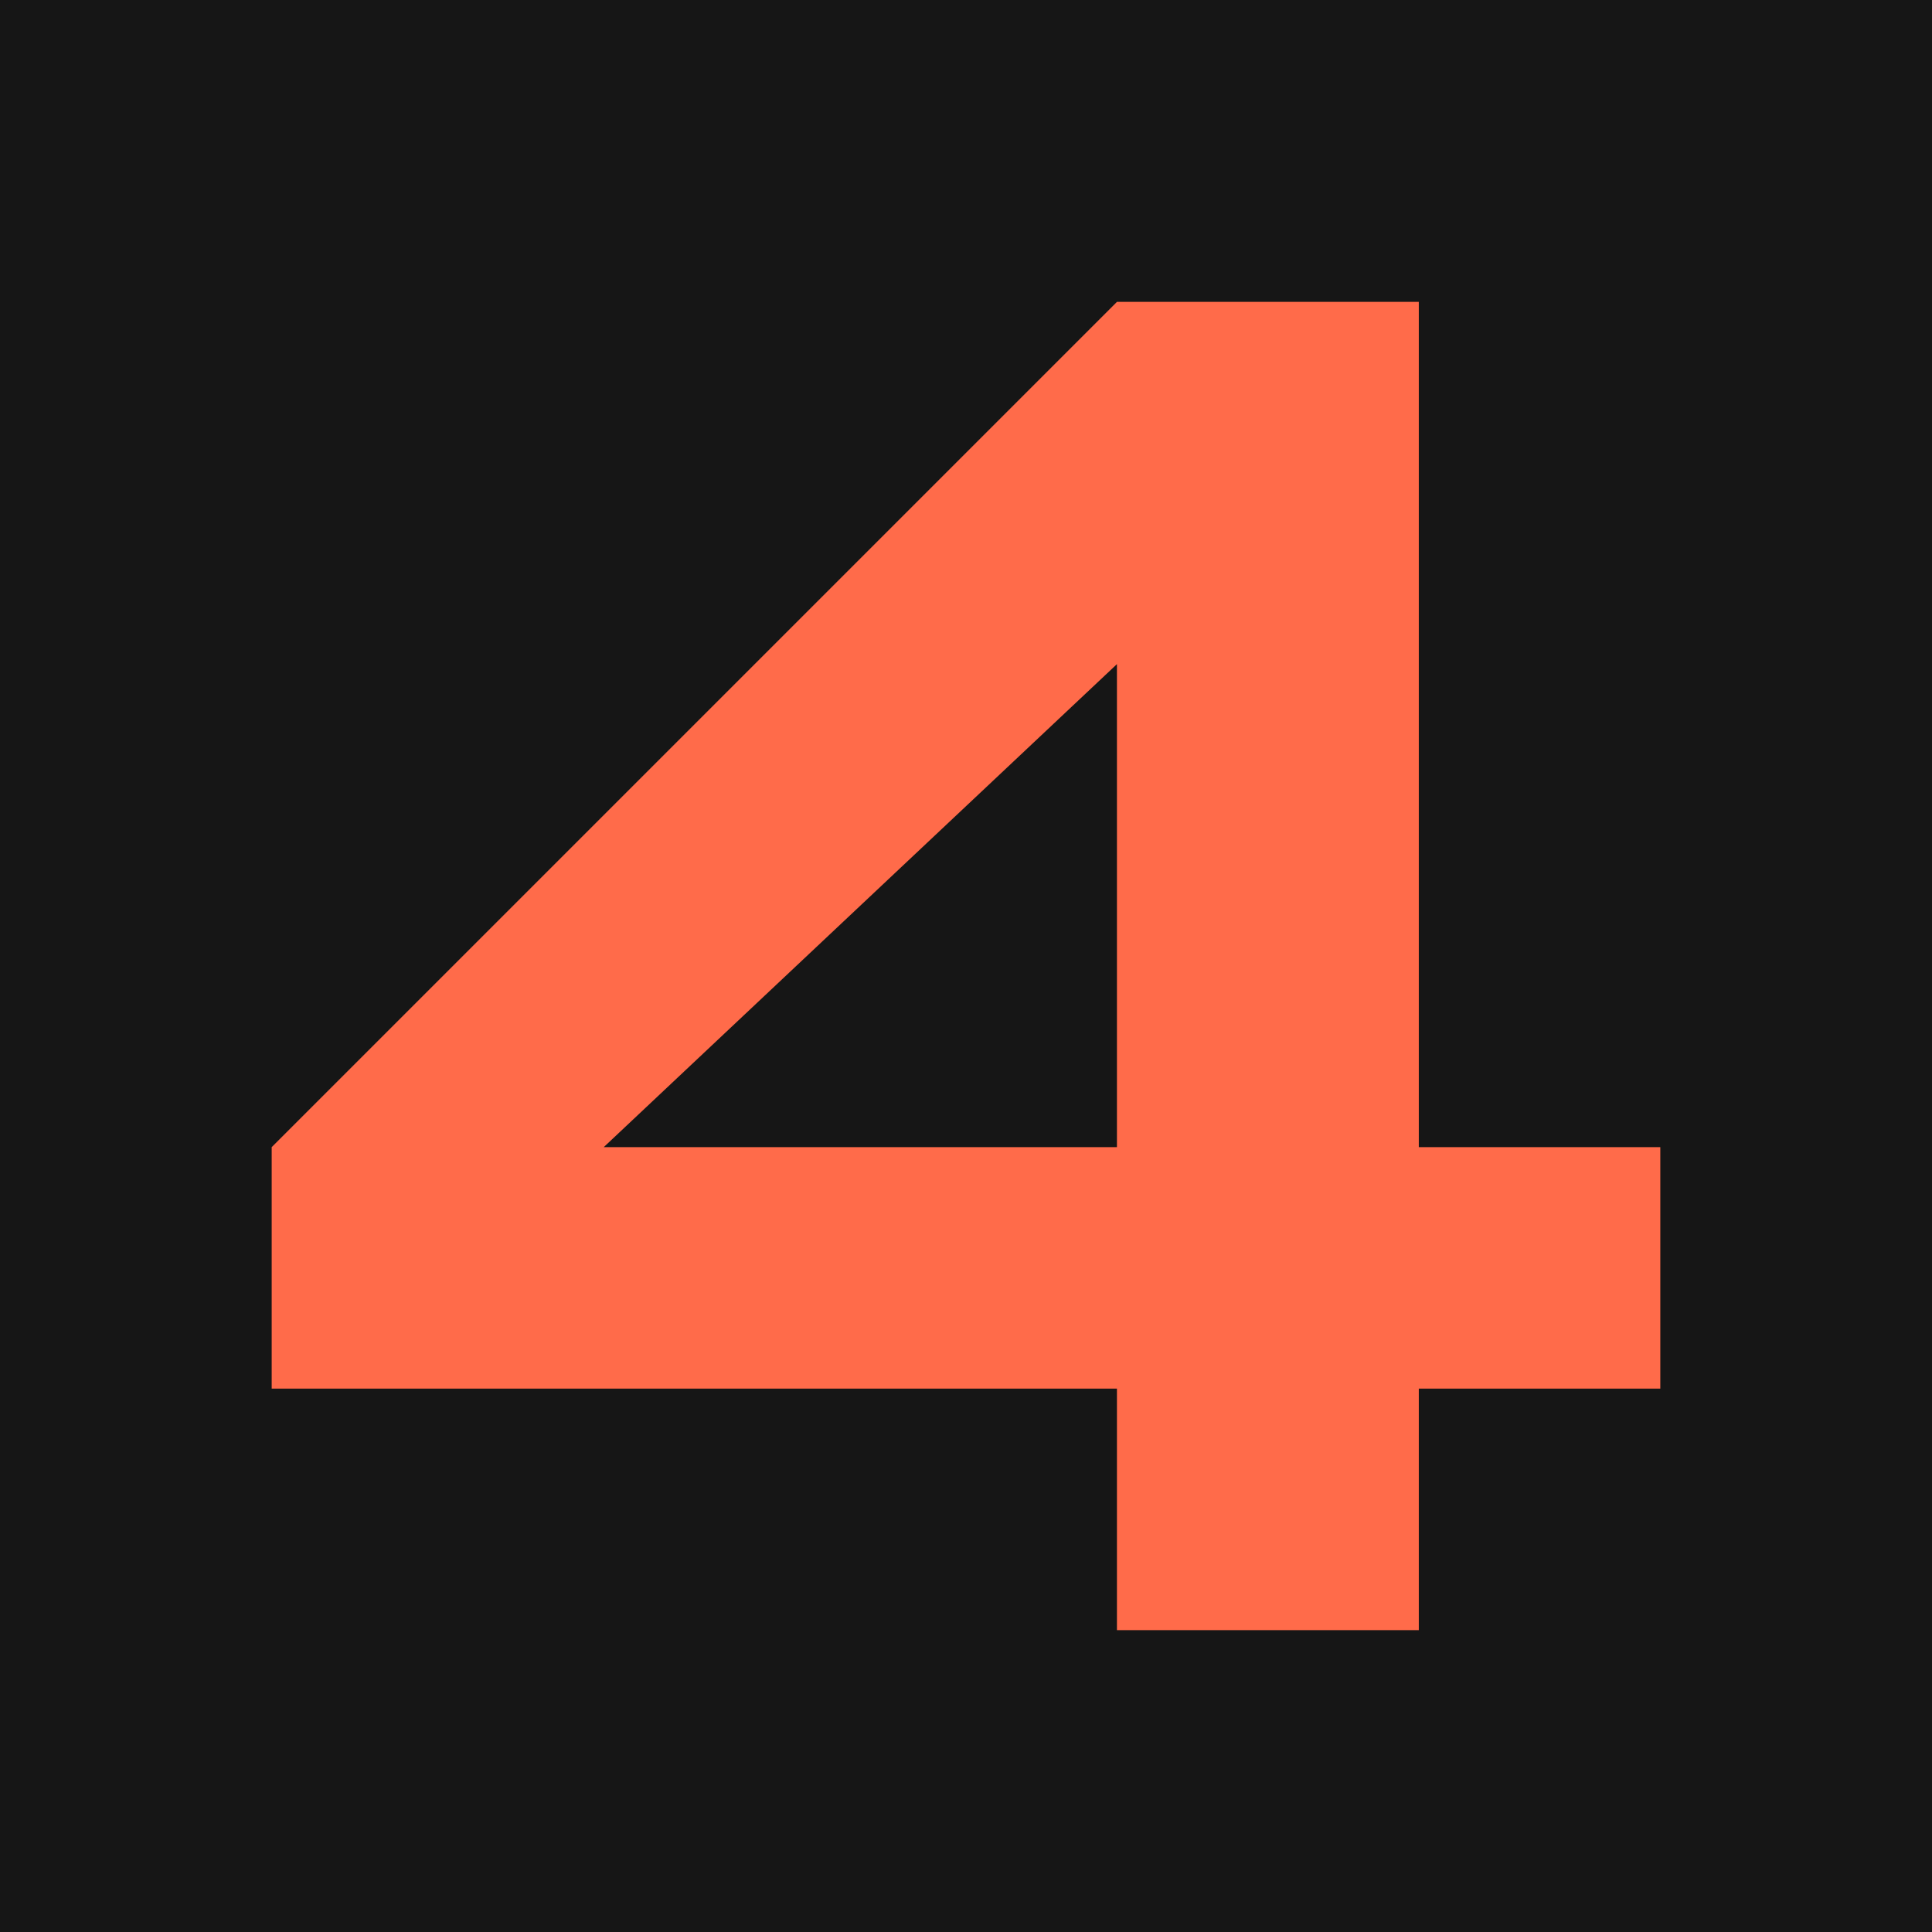
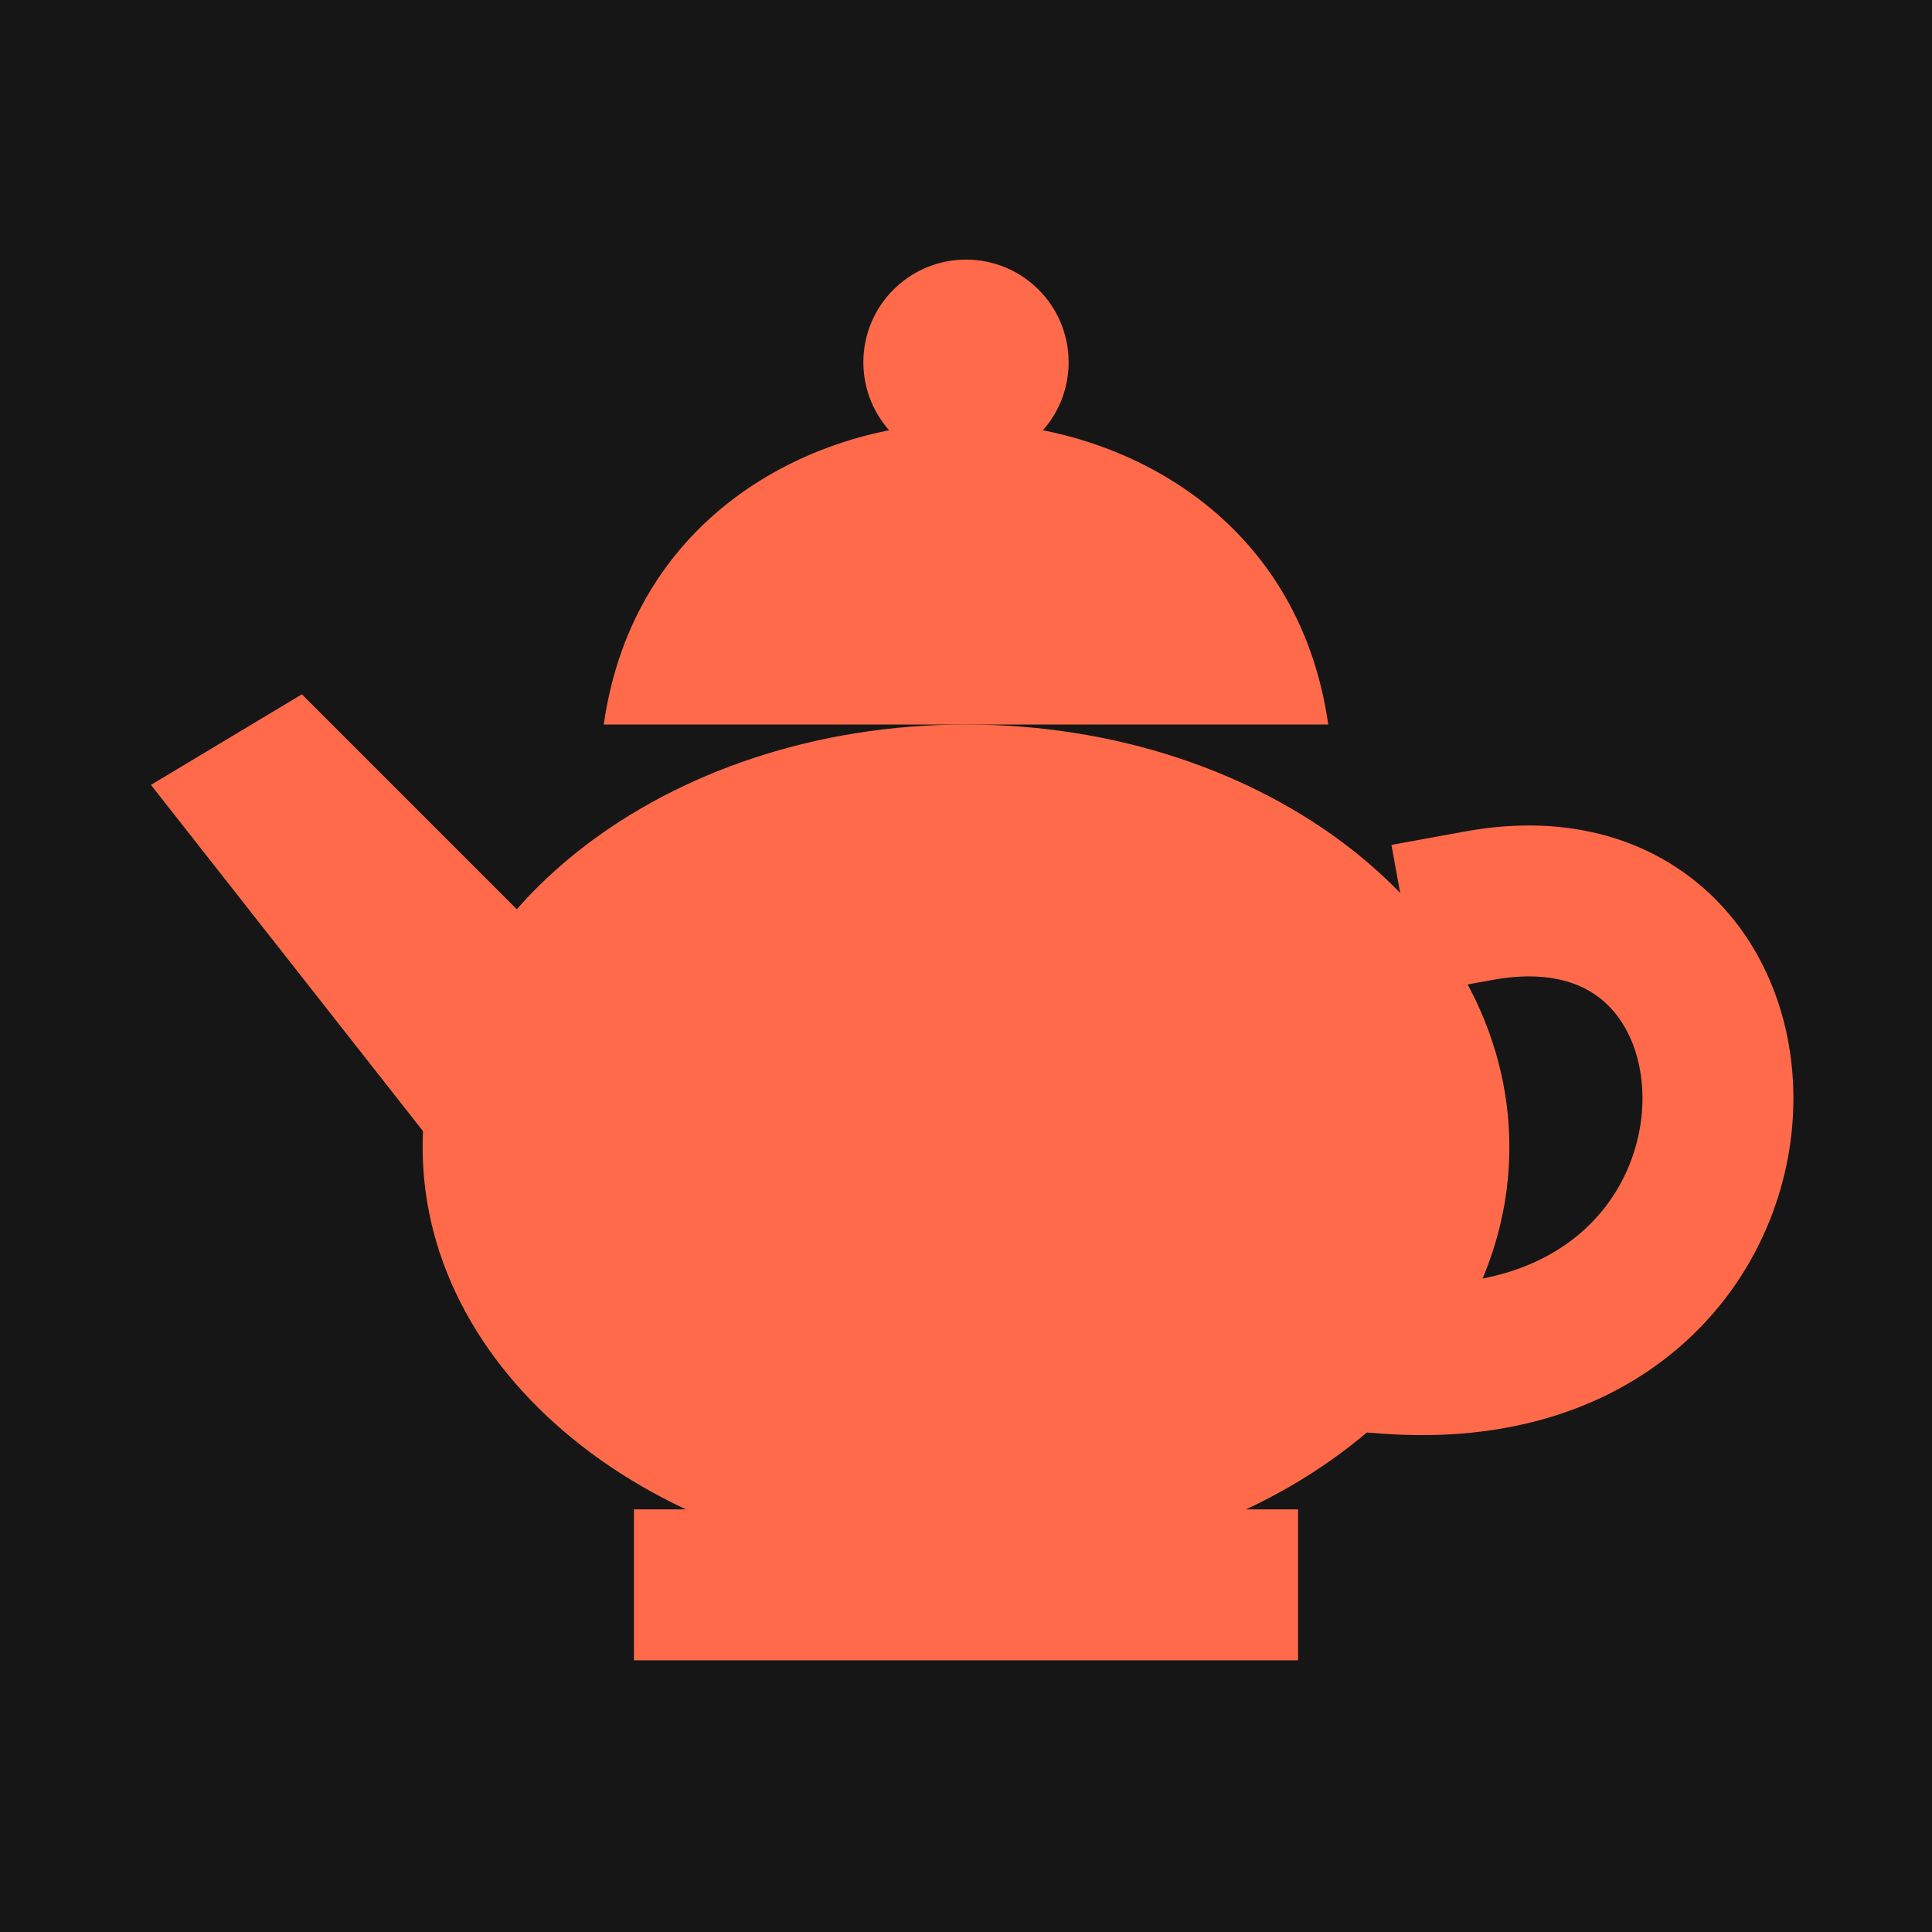
<svg xmlns="http://www.w3.org/2000/svg" viewBox="0 0 64 64" fill="none">
  <rect width="64" height="64" fill="#161616" />
-   <path fill="#ff6b4a" fill-rule="evenodd" d="M37 10h10v28h8v8h-8v8H37v-8H9v-8Zm0 12L20 38h17Z" />
+   <g fill="#ff6b4a">
+     <circle cx="32" cy="12" r="3.4" />
+     <path d="M20 24c1-7 7-10 12-10s11 3 12 10Z" />
+     <ellipse cx="32" cy="38" rx="18" ry="14" />
+     <path d="M16 40 5 26l5-3 12 12Z" />
+     <rect x="21" y="50" width="22" height="5" />
+   </g>
+   <path d="M49 30c11-2 11 16-3 15" stroke="#ff6b4a" stroke-width="5" stroke-linecap="square" />
</svg>
